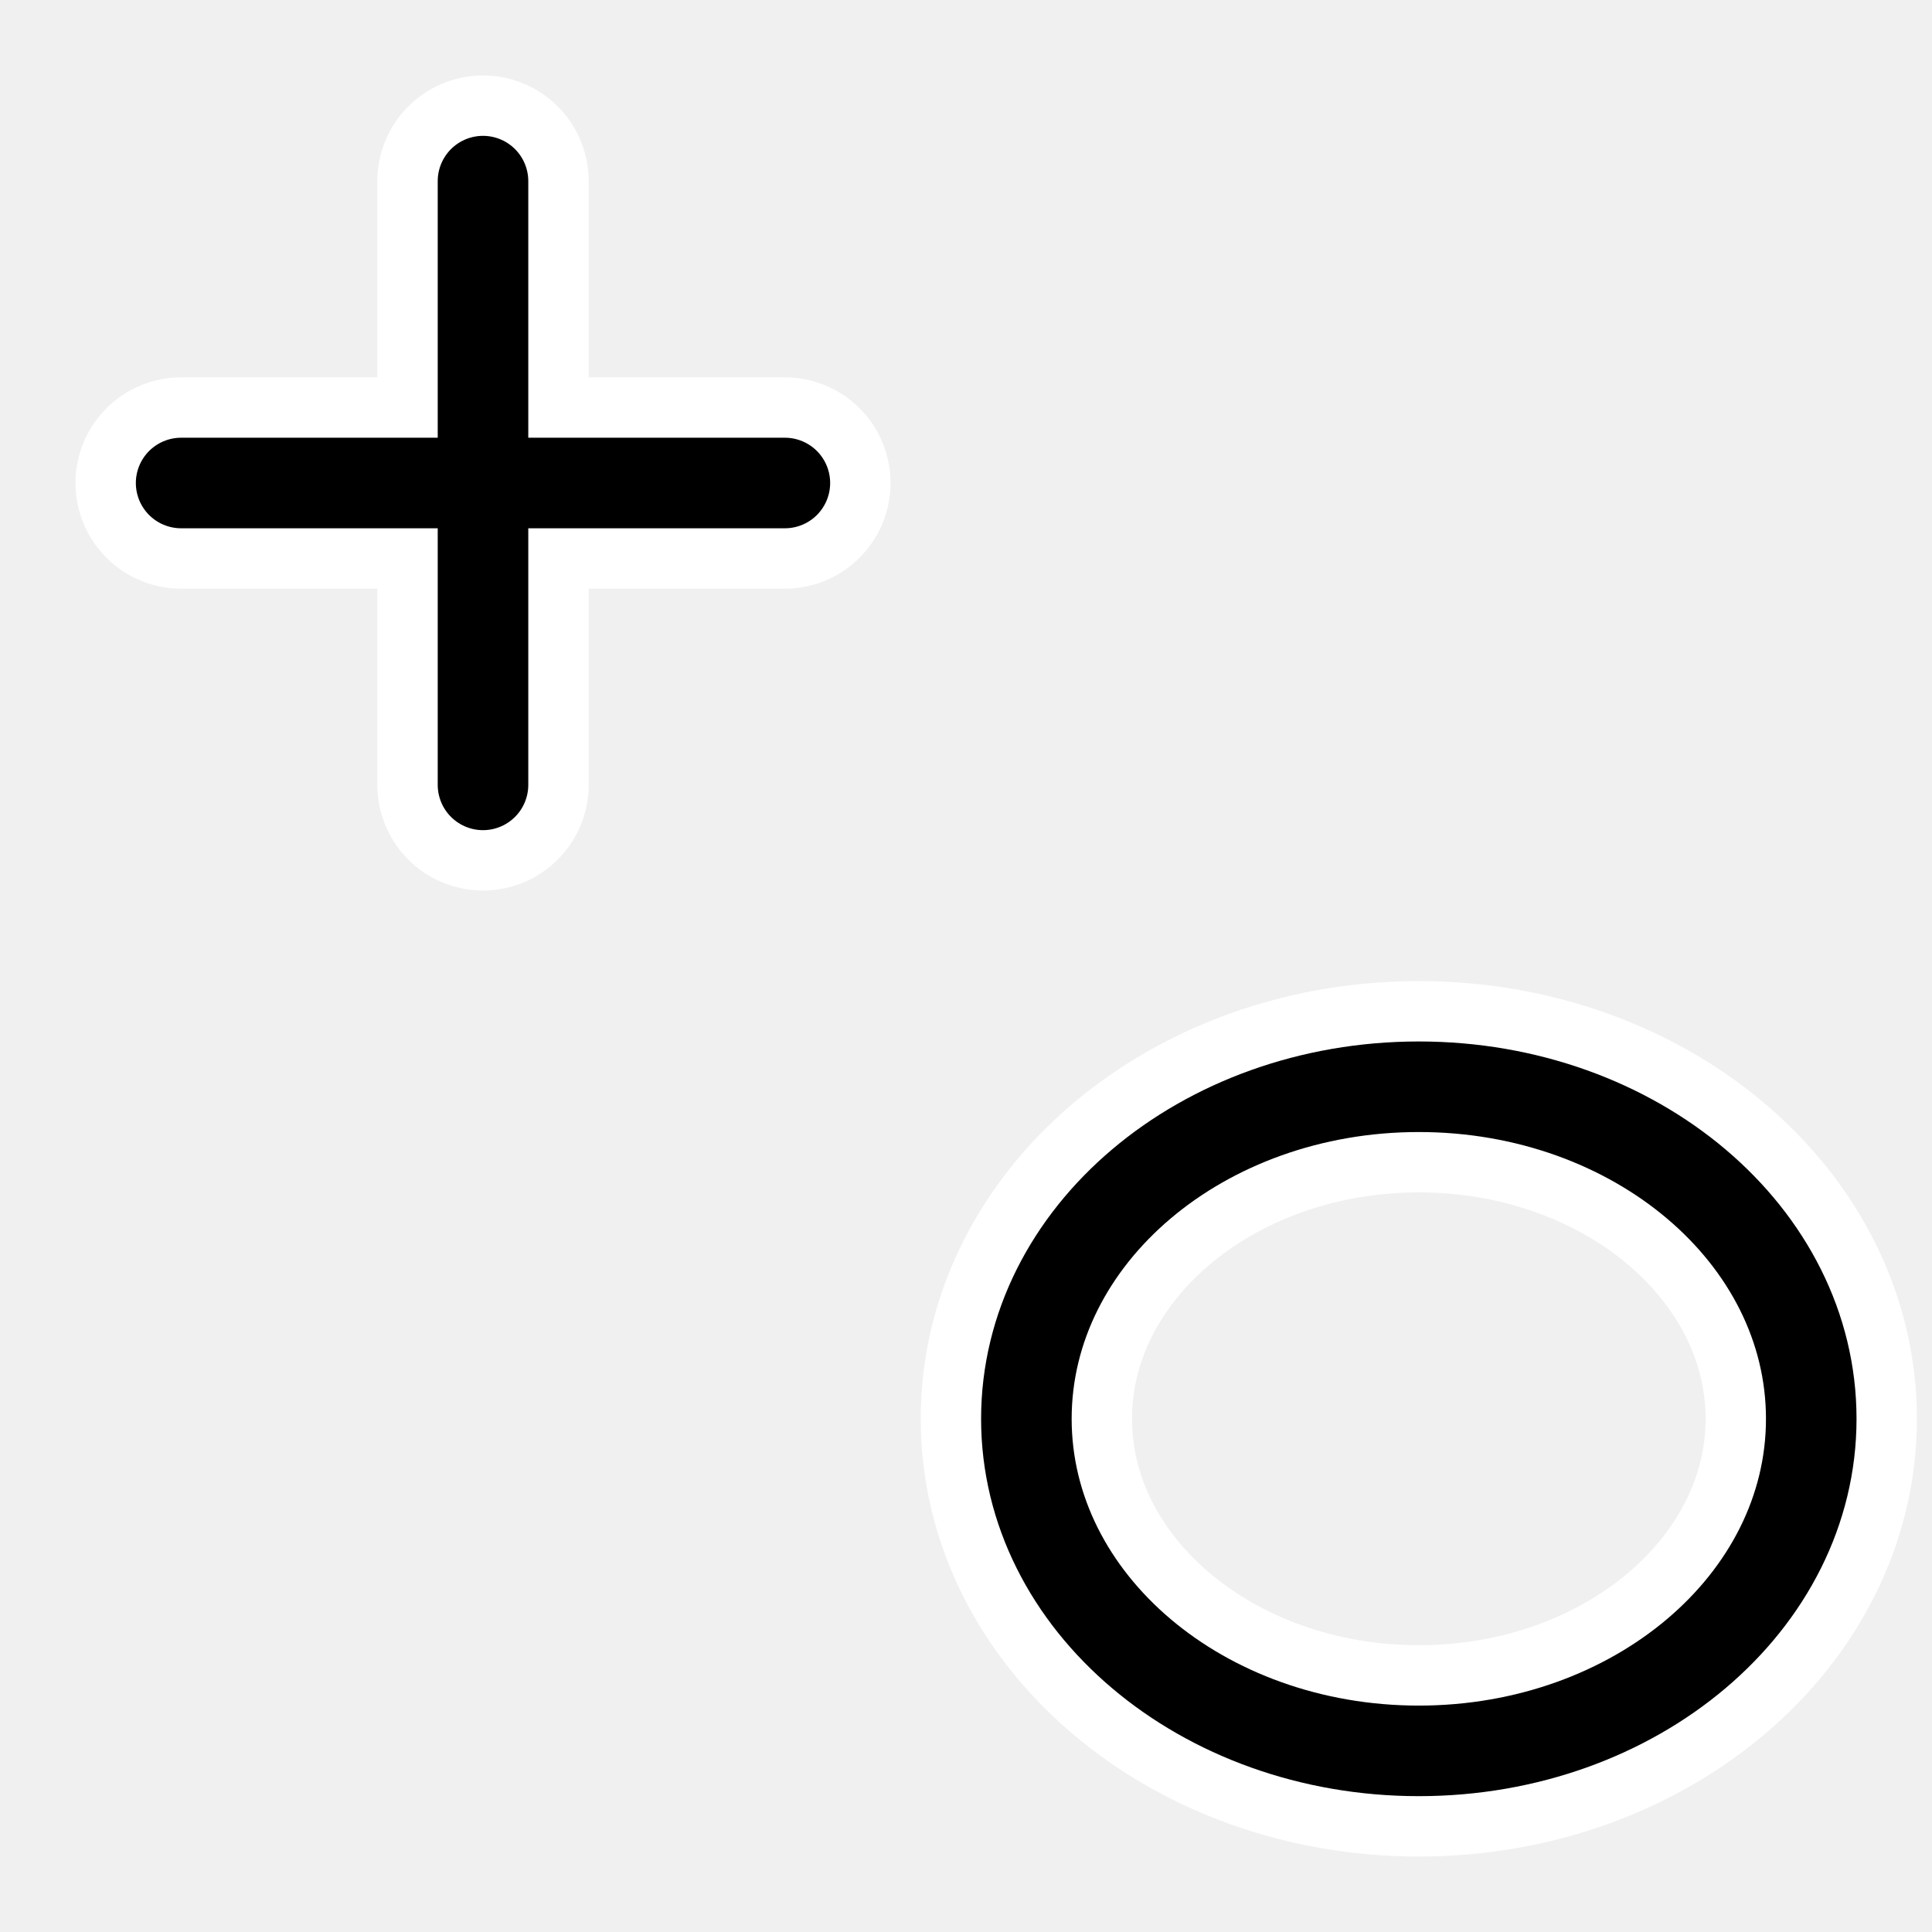
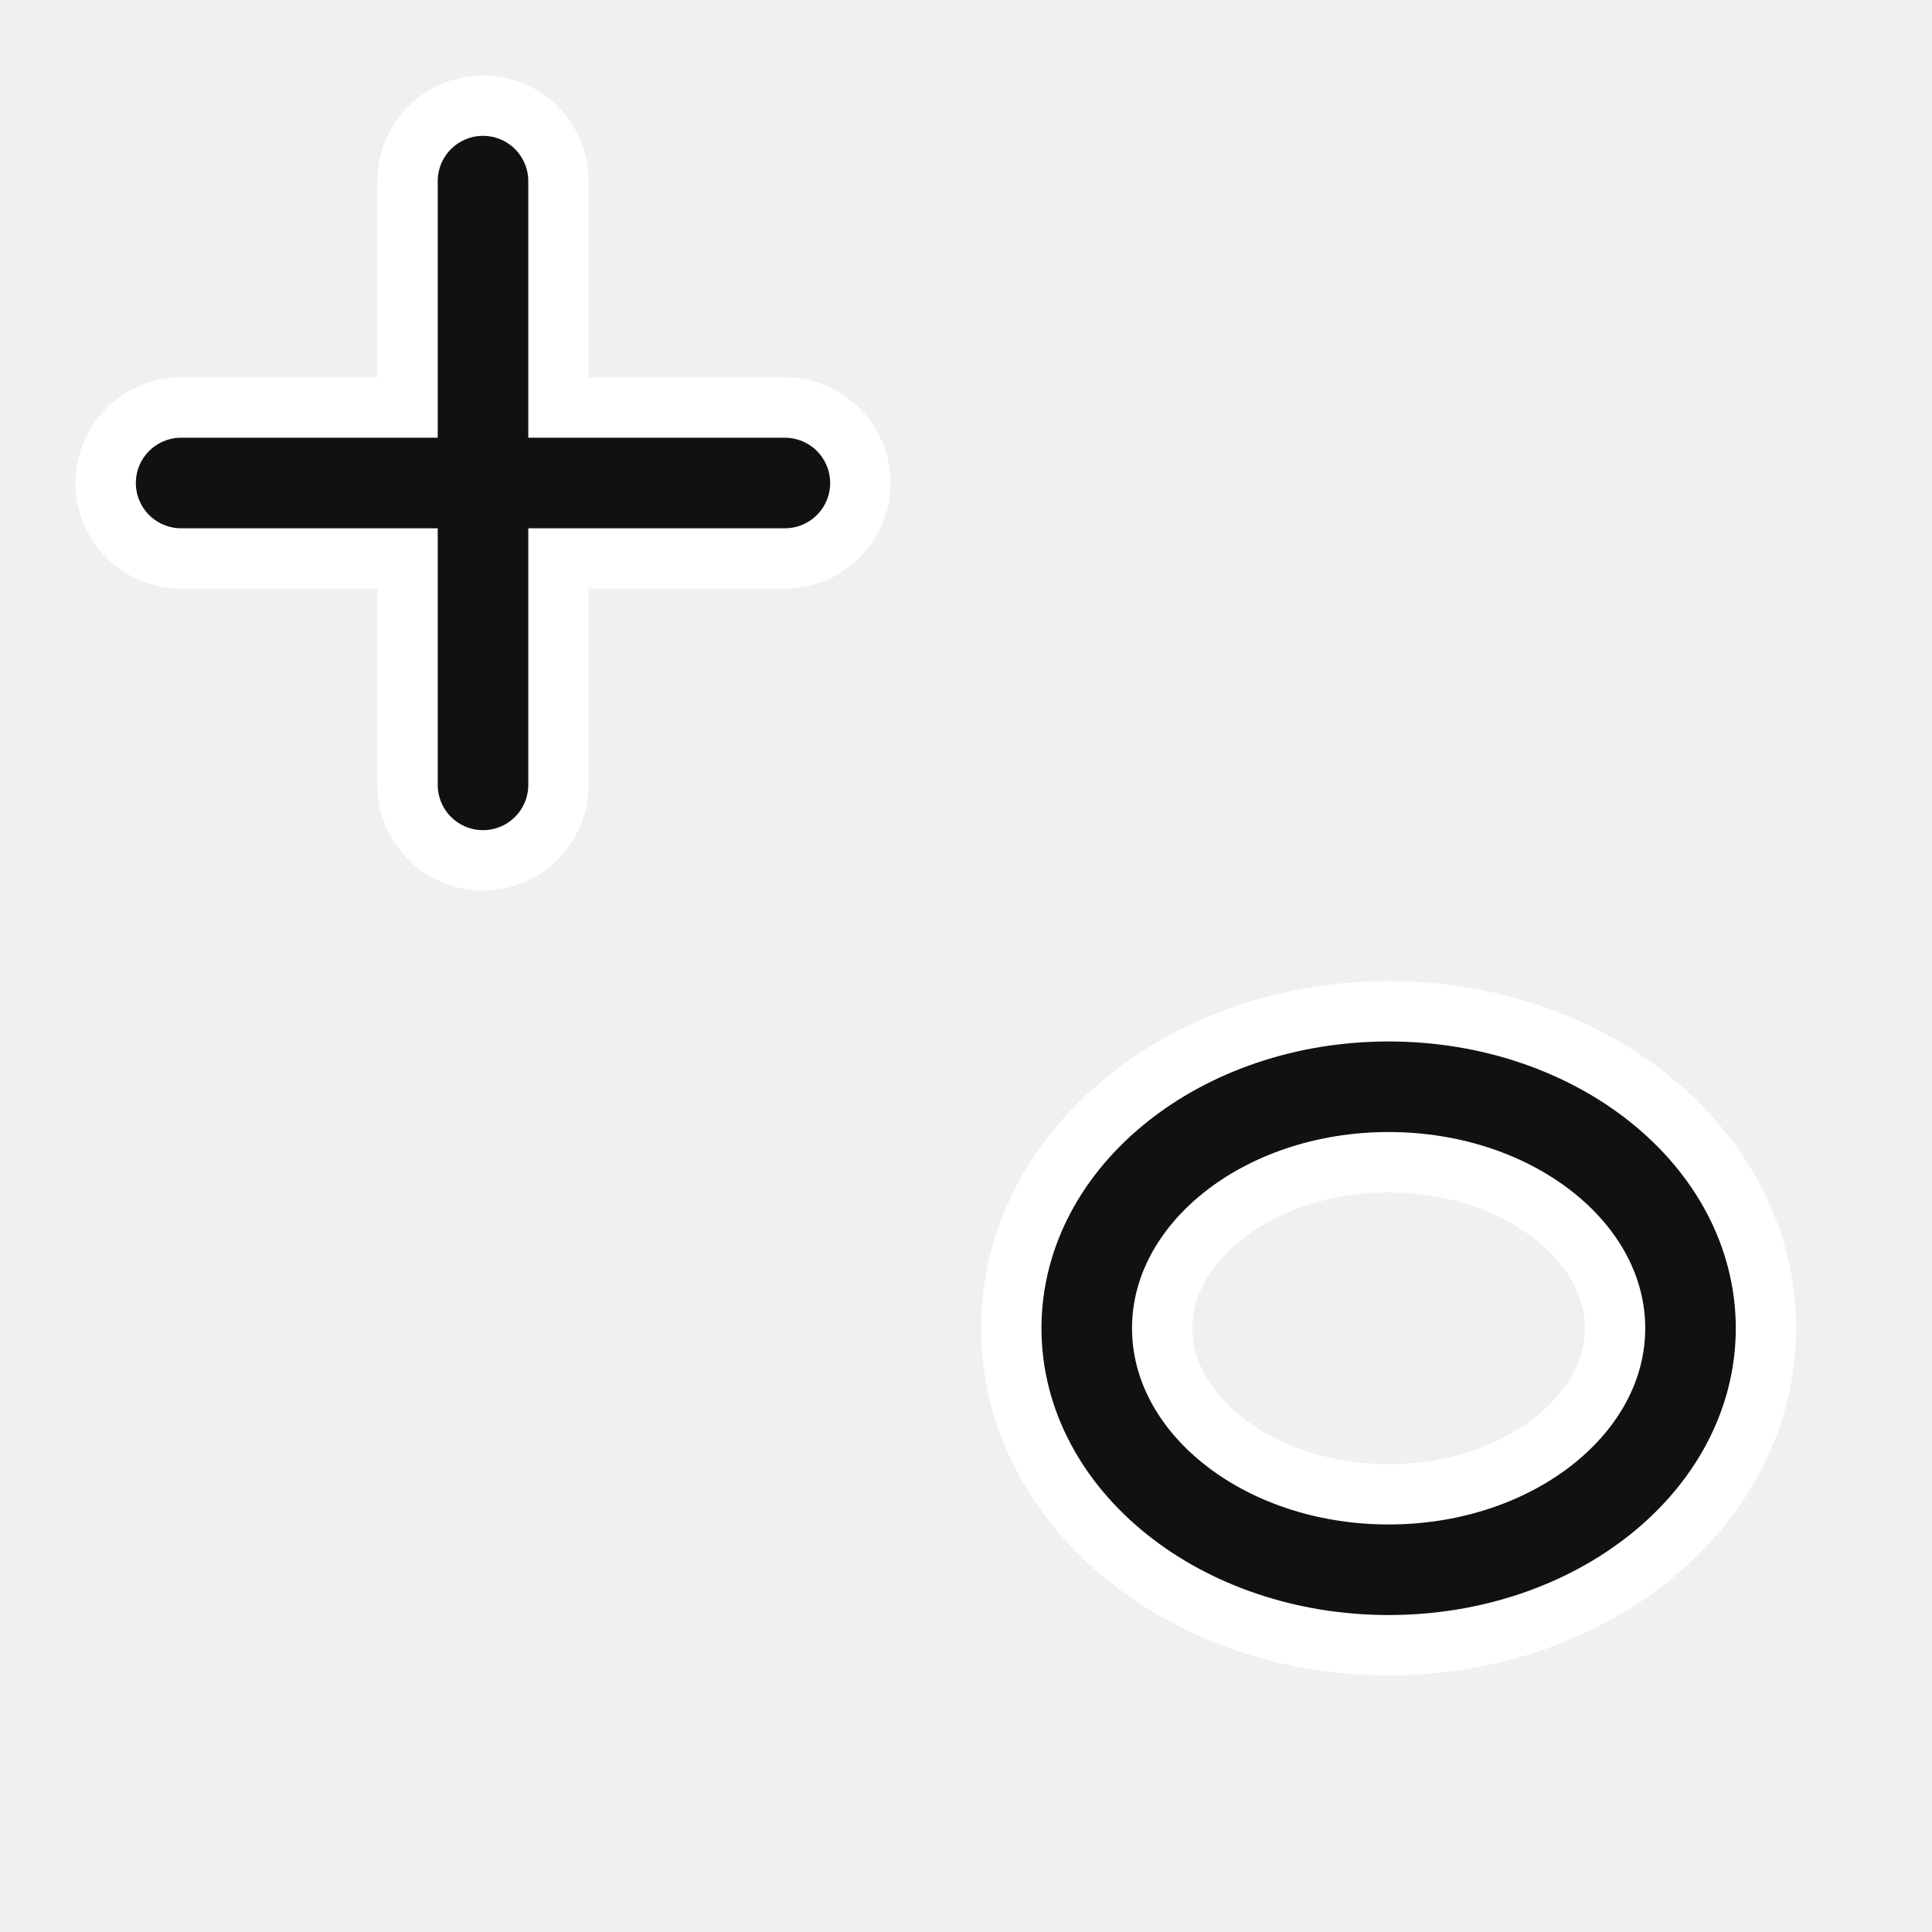
<svg xmlns="http://www.w3.org/2000/svg" width="32" height="32" viewBox="0 0 32 32">
-   <g fill="none" stroke-linecap="round" stroke-linejoin="round">
-     <path d="M3 8H13M8 3V13M30 23.5A6.5 5.5 0 1 1 17 23.5A6.5 5.5 0 1 1 30 23.5Z" stroke="white" stroke-width="3.5" />
-     <path d="M3 8H13M8 3V13M30 23.5A6.5 5.5 0 1 1 17 23.5A6.5 5.5 0 1 1 30 23.5Z" stroke="black" stroke-width="1.5" />
+   <g stroke-linecap="round" stroke-linejoin="round">
+     <path d="M3 8H13M8 3V13M28 22A5 4 0 1 1 18 22A5 4 0 1 1 28 22Z" fill="none" stroke="white" stroke-width="3.5" />
+     <path d="M3 8H13M8 3V13M28 22A5 4 0 1 1 18 22A5 4 0 1 1 28 22Z" fill="none" stroke="#111" stroke-width="1.5" />
  </g>
</svg>
